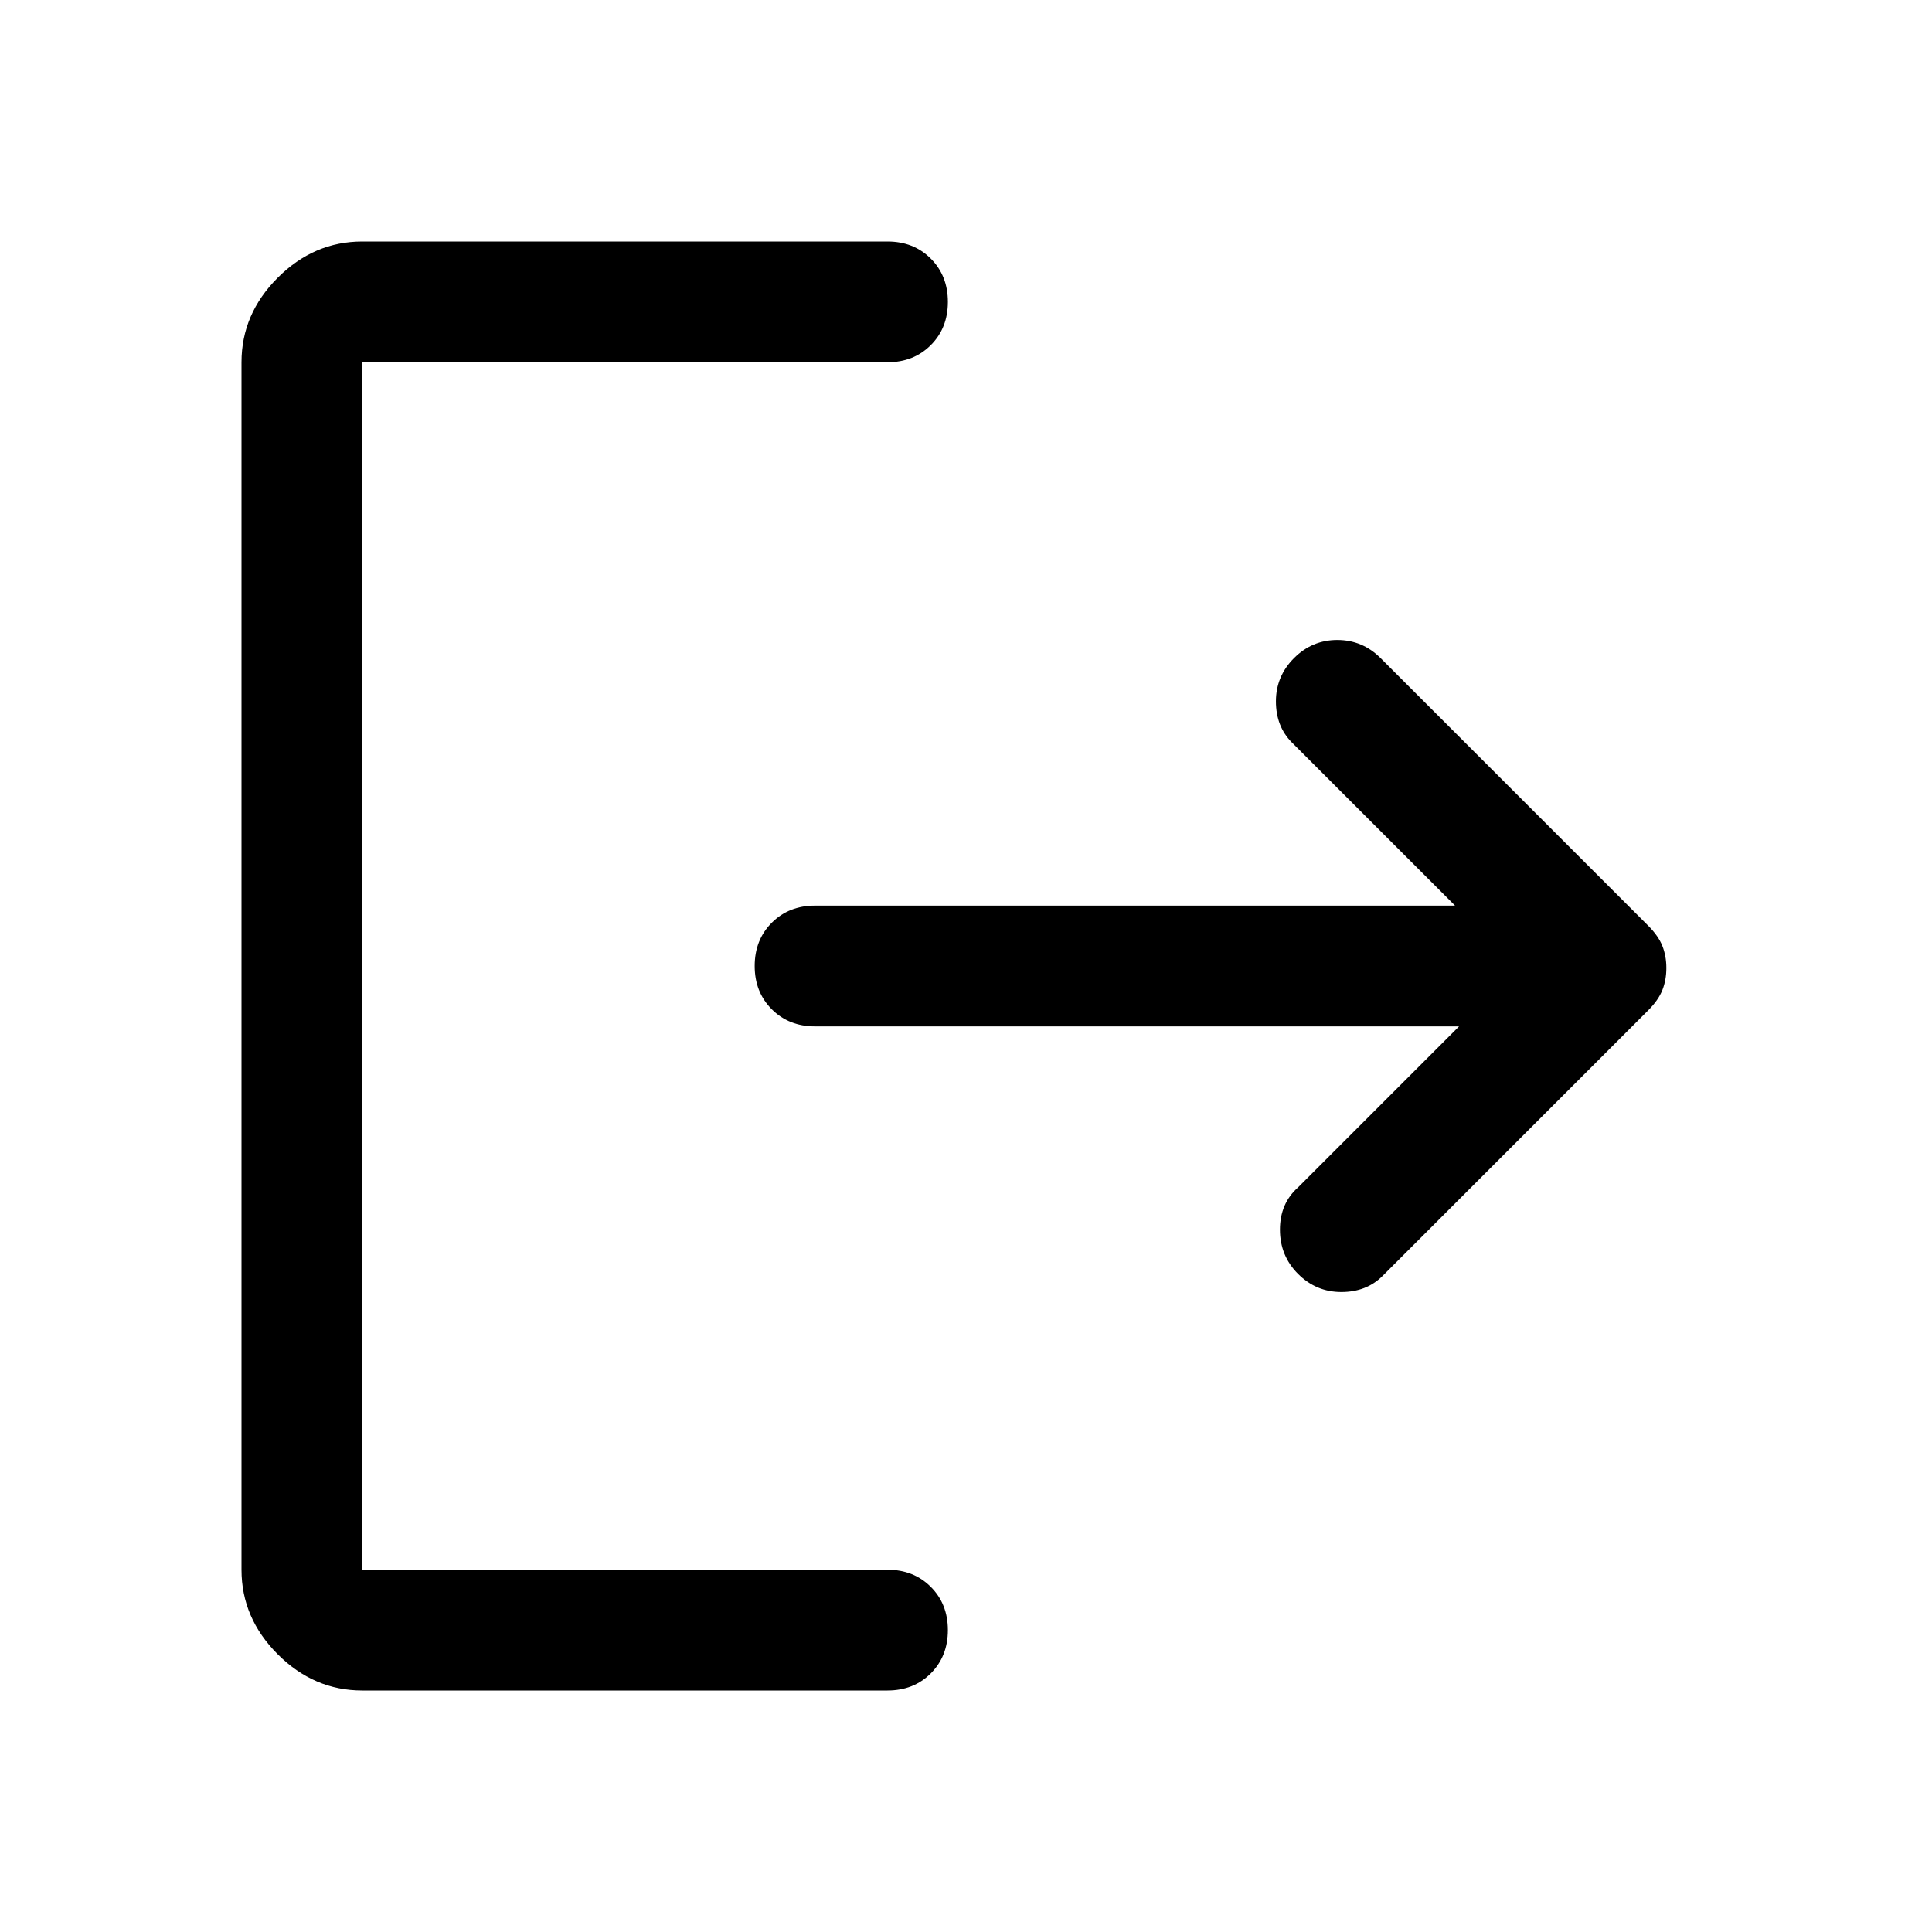
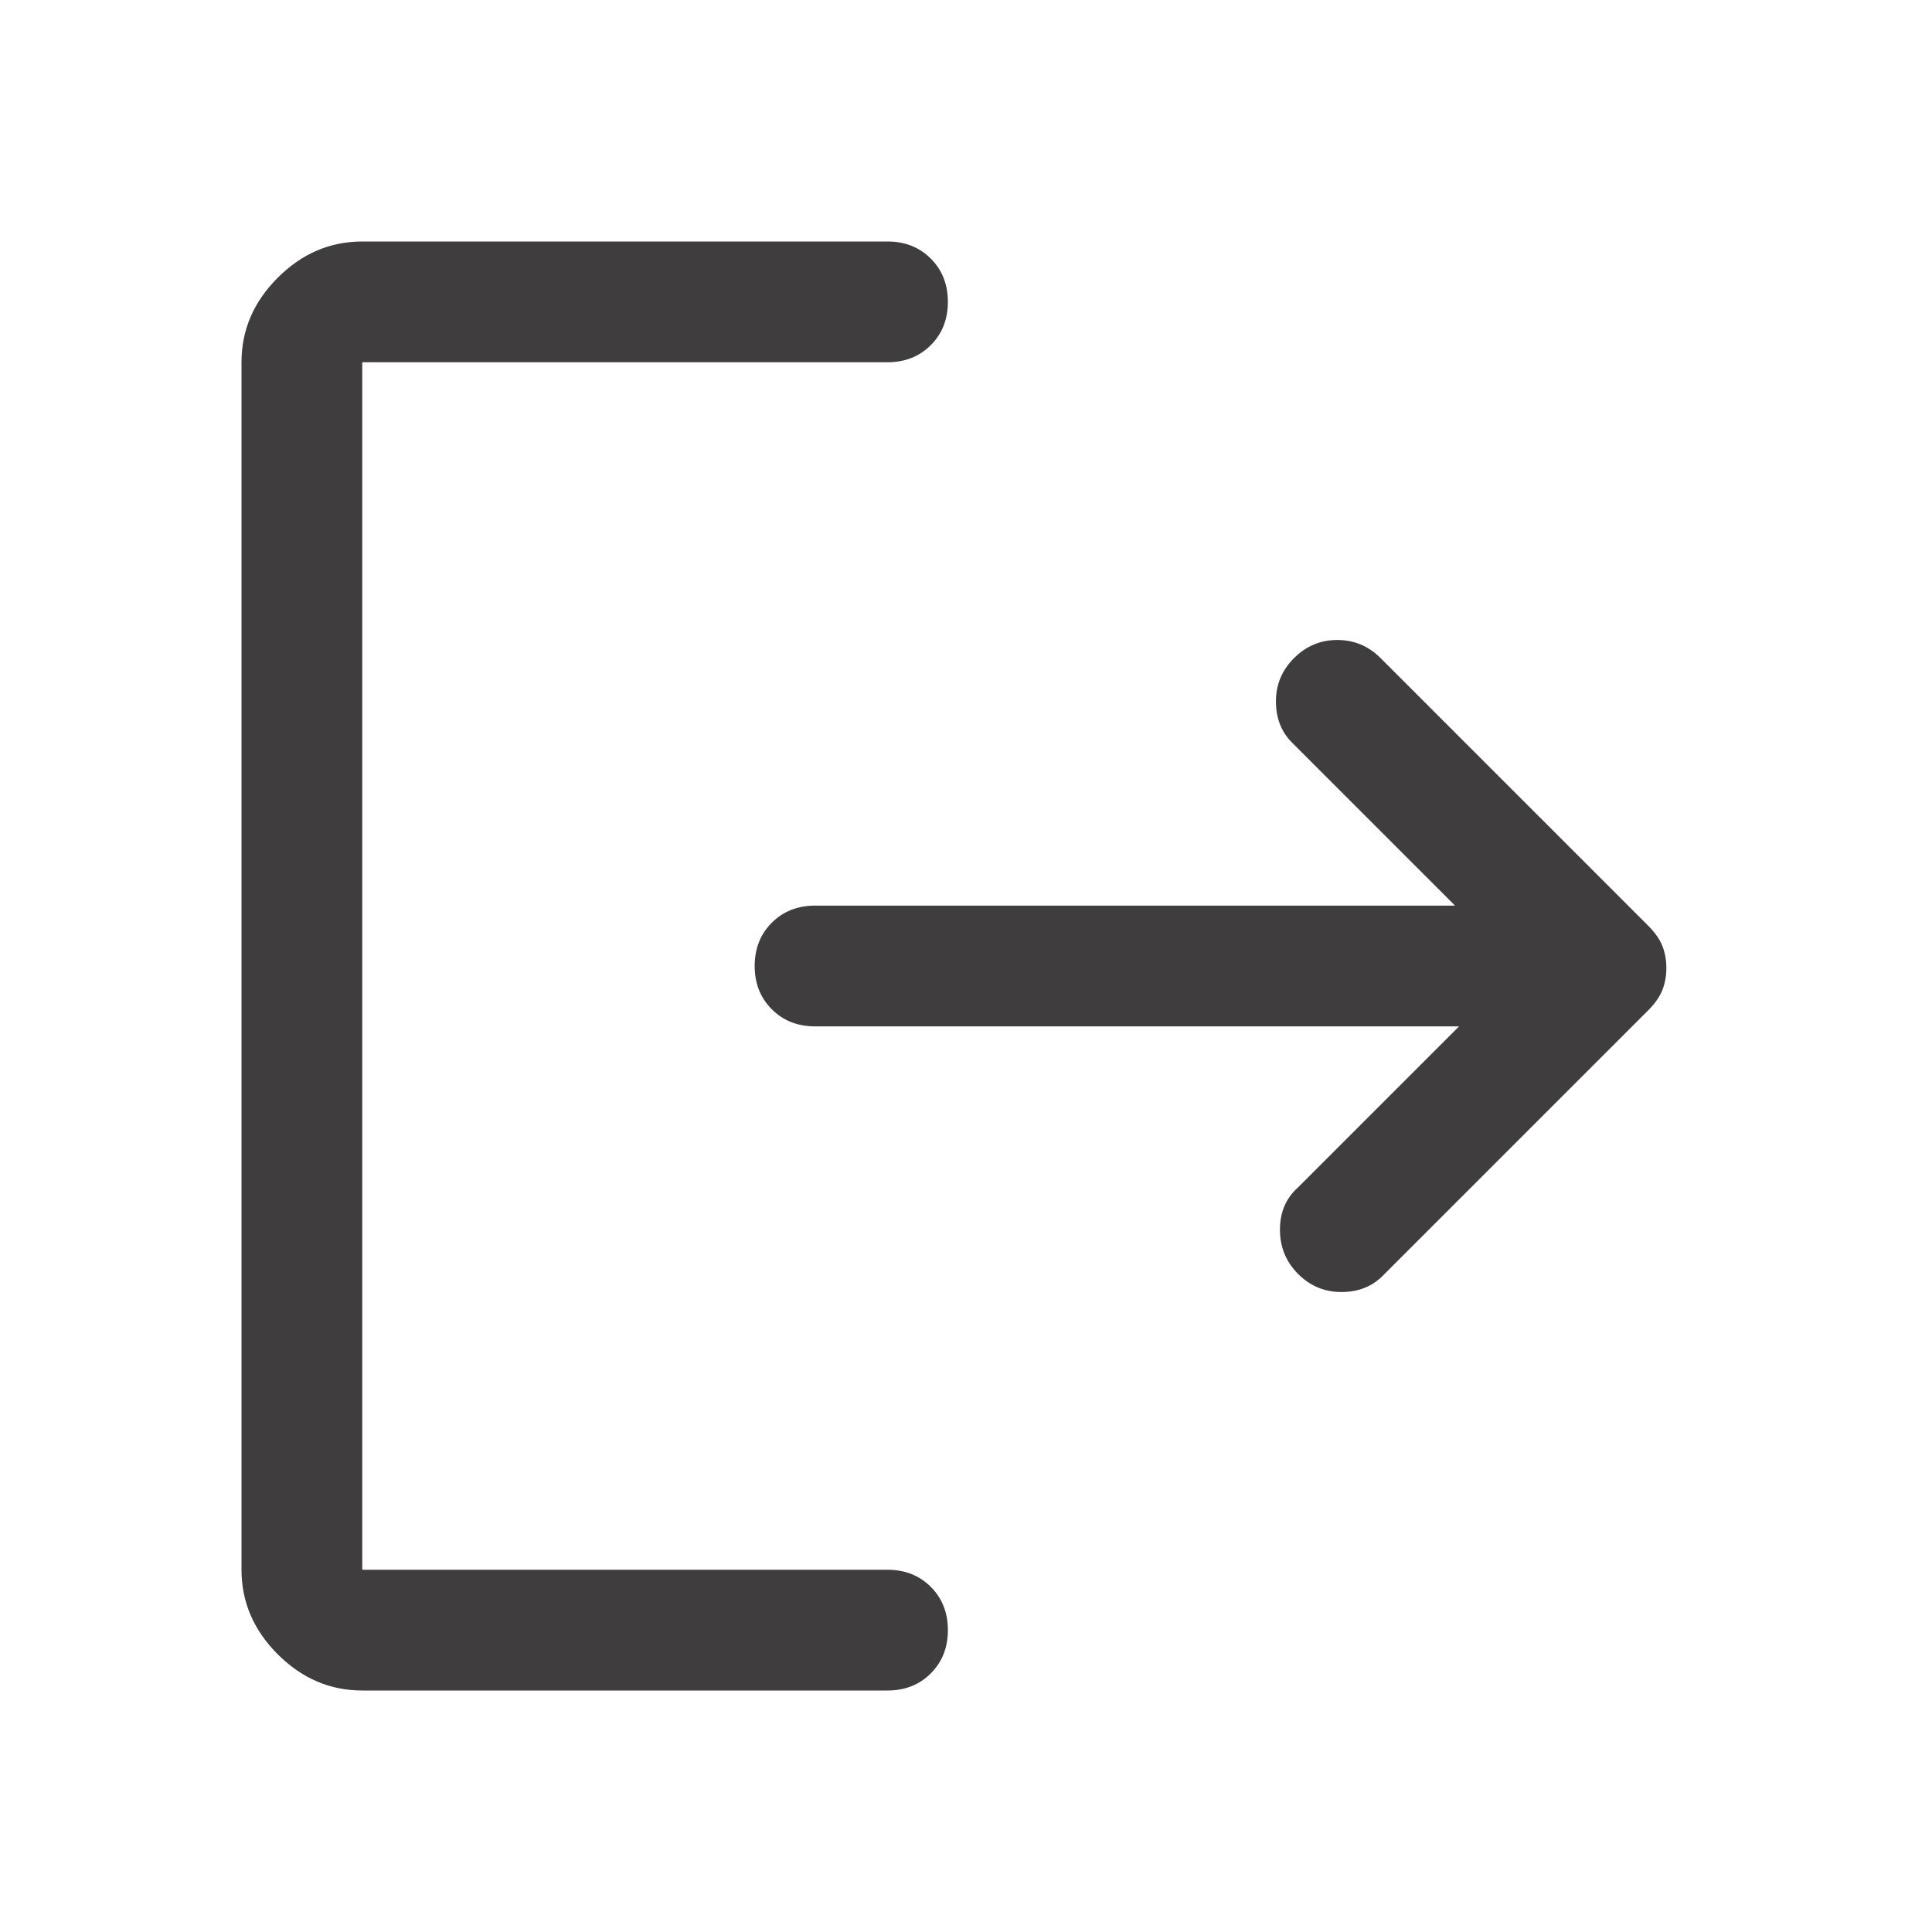
<svg xmlns="http://www.w3.org/2000/svg" height="48" width="48">
-   <path d="M32.25 31.65q-.45-.45-.45-1.1 0-.65.45-1.05l4-4h-16q-.65 0-1.075-.425-.425-.425-.425-1.075 0-.65.425-1.075.425-.425 1.075-.425h15.9l-4.05-4.05q-.4-.4-.4-1.025 0-.625.45-1.075.45-.45 1.075-.45t1.075.45L40.95 23q.25.25.35.5.1.25.1.55 0 .3-.1.55-.1.25-.35.5l-6.6 6.6q-.4.4-1.025.4-.625 0-1.075-.45ZM9 42q-1.2 0-2.1-.9Q6 40.2 6 39V9q0-1.2.9-2.1Q7.8 6 9 6h13.05q.65 0 1.075.425.425.425.425 1.075 0 .65-.425 1.075Q22.7 9 22.05 9H9v30h13.05q.65 0 1.075.425.425.425.425 1.075 0 .65-.425 1.075Q22.7 42 22.05 42Z" />
+   <path fill="#403D3E" d="M32.25 31.65q-.45-.45-.45-1.1 0-.65.45-1.05l4-4h-16q-.65 0-1.075-.425-.425-.425-.425-1.075 0-.65.425-1.075.425-.425 1.075-.425h15.9l-4.05-4.05q-.4-.4-.4-1.025 0-.625.45-1.075.45-.45 1.075-.45t1.075.45L40.95 23q.25.25.35.5.1.25.1.55 0 .3-.1.55-.1.25-.35.5l-6.6 6.6q-.4.4-1.025.4-.625 0-1.075-.45ZM9 42q-1.2 0-2.1-.9Q6 40.2 6 39V9q0-1.2.9-2.1Q7.8 6 9 6h13.05q.65 0 1.075.425.425.425.425 1.075 0 .65-.425 1.075Q22.7 9 22.05 9H9v30h13.05q.65 0 1.075.425.425.425.425 1.075 0 .65-.425 1.075Q22.7 42 22.05 42Z" />
</svg>
